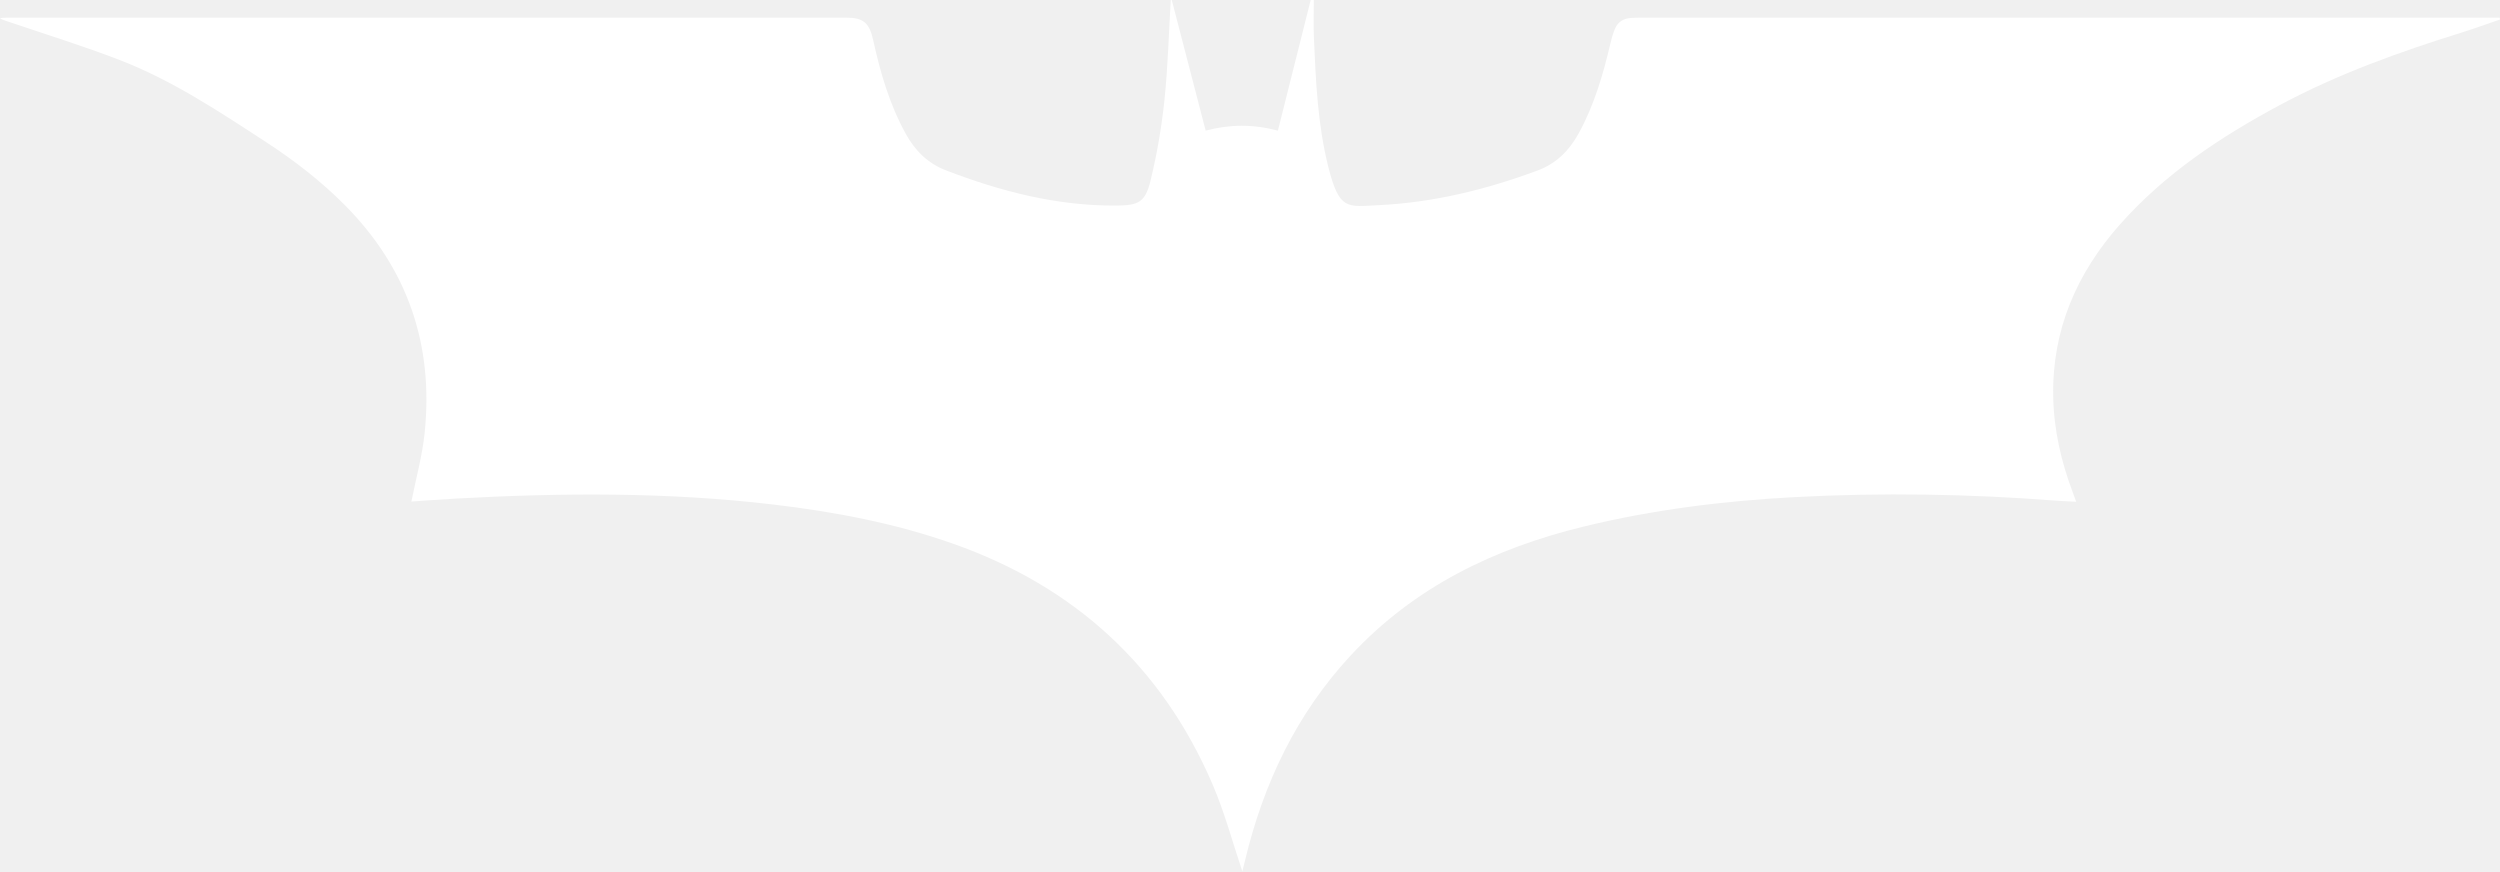
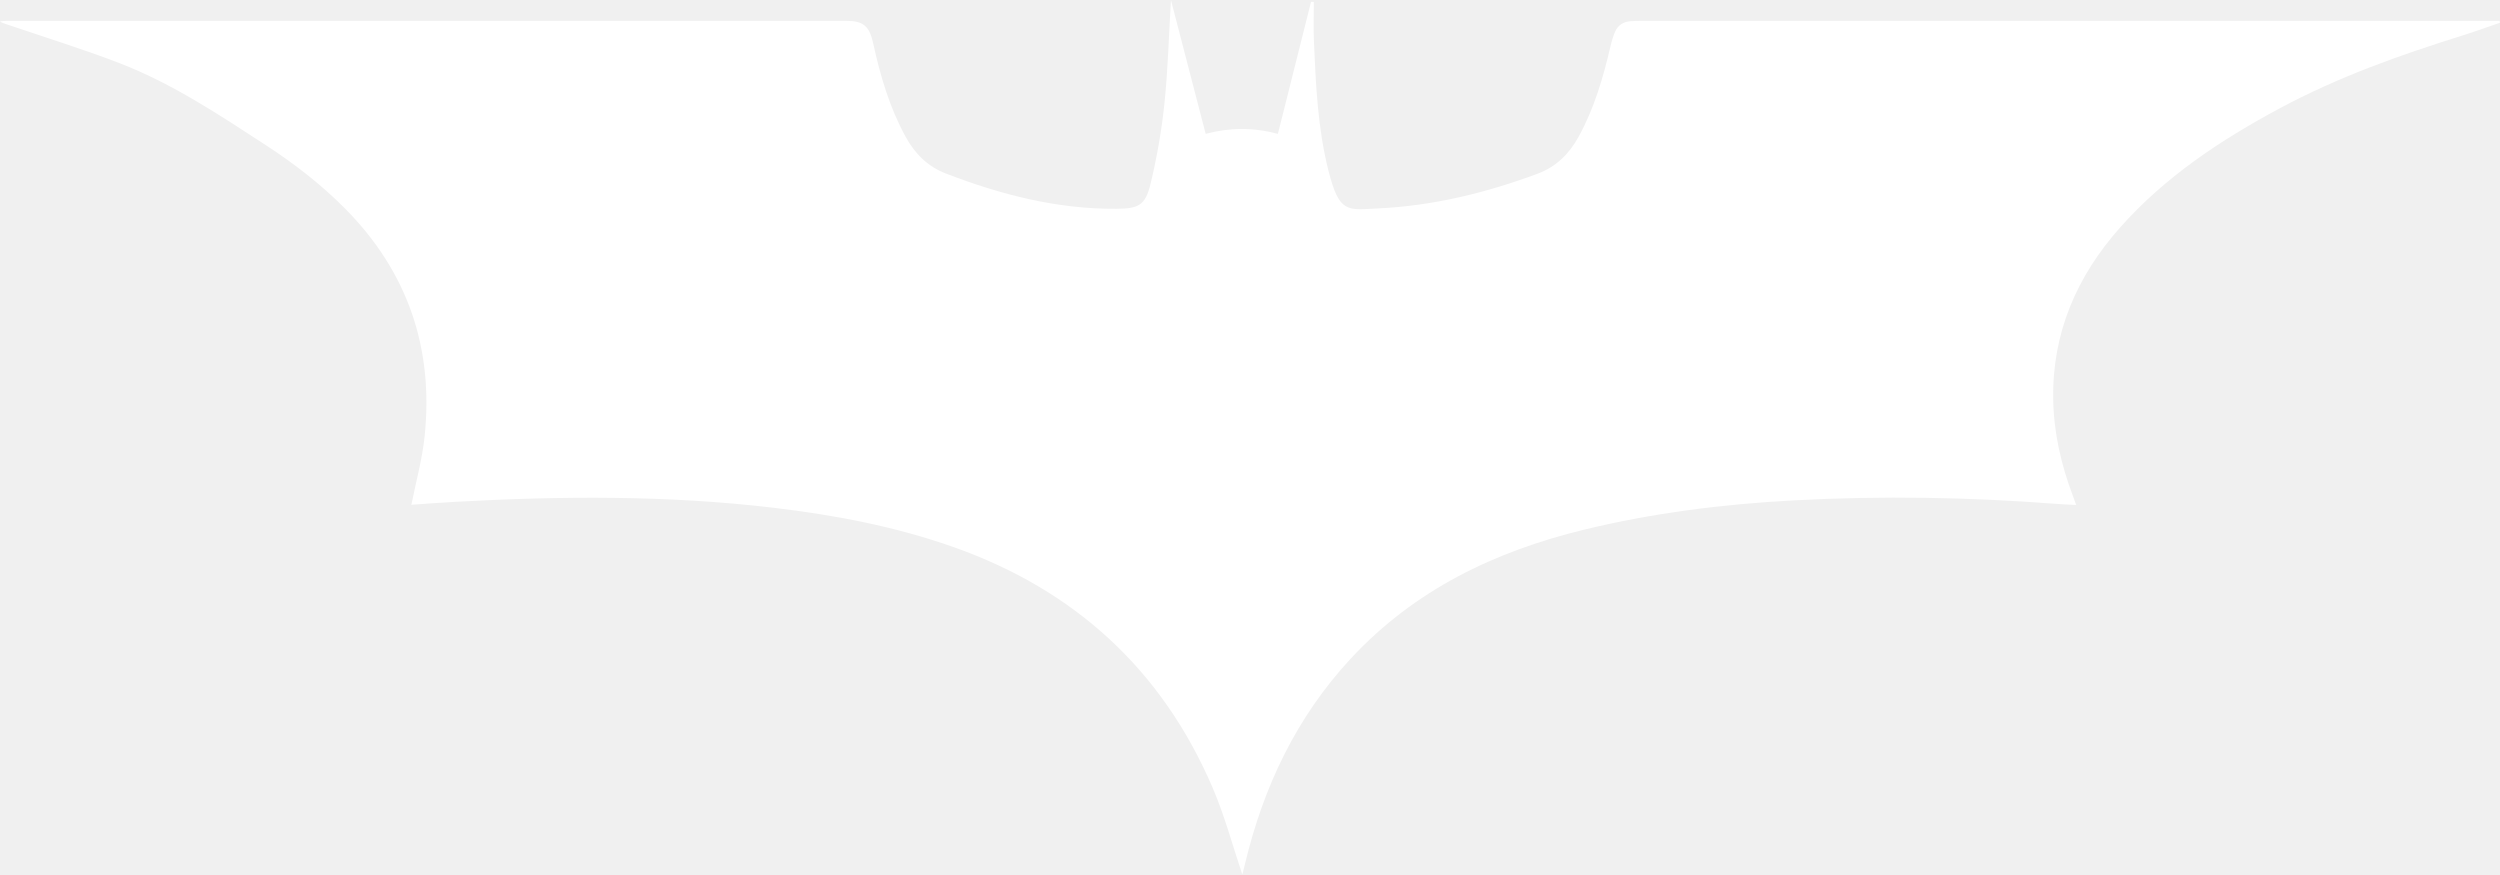
- <svg xmlns="http://www.w3.org/2000/svg" version="1.1" x="0px" y="0px" width="777.525px" height="271.004px" viewBox="-7.762 0 777.525 271.004" enable-background="new -7.762 0 777.525 271.004" xml:space="preserve">
-   <path fill="#FFFFFF" d="M378.617,271.004c-2.978-8.813-5.465-18.23-9.271-27.086c-15.789-36.727-42.944-61.48-80.558-74.775  c-18.161-6.42-36.98-9.976-56.065-12.233c-32.857-3.888-65.795-3.659-98.758-1.845c-4.644,0.256-9.28,0.623-13.92,0.925  c-0.134,0.009-0.276-0.116,0.125,0.065c1.431-7.229,3.397-14.258,4.138-21.414c2.837-27.448-5.308-51.207-24.858-70.885  c-7.397-7.446-15.654-13.824-24.428-19.54c-14.632-9.536-29.217-19.246-45.6-25.568C17.797,14.162,5.853,10.497-5.951,6.473  c-0.596-0.204-1.213-0.345-1.812-0.847c0.66-0.043,1.319-0.125,1.98-0.125c87.096-0.008,174.191-0.013,261.287-0.006  c5.24,0,7.128,1.609,8.313,7.025c2.204,10.075,5.082,19.906,10.075,29.014c2.884,5.259,6.84,9.249,12.547,11.445  c17.104,6.586,34.624,11.102,53.108,10.954c6.837-0.055,8.902-1.078,10.523-7.771c1.989-8.209,3.444-16.608,4.321-25.01  c1.091-10.455,1.357-20.997,2.018-32.151c3.67,14.141,7.203,27.756,10.804,41.625c7.554-2.003,14.812-2.035,22.462,0.009  c3.468-13.816,6.889-27.443,10.311-41.071c0.29,0.012,0.579,0.025,0.868,0.037c0,4.085-0.147,8.177,0.027,12.255  c0.578,13.455,1.178,26.938,4.478,40.065c3.415,13.581,5.897,12.354,15.537,11.896c17.078-0.811,33.52-4.842,49.522-10.781  c5.832-2.165,9.855-6.195,12.786-11.52c4.852-8.807,7.623-18.339,9.895-28.056c0.368-1.578,0.81-3.167,1.465-4.641  c0.897-2.02,2.609-3.077,4.828-3.225c1.057-0.071,2.119-0.103,3.18-0.103c87.993-0.005,175.986-0.004,263.98-0.004  c1.03,0,2.059,0,3.089,0c0.04,0.193,0.081,0.387,0.121,0.58c-3.886,1.329-7.743,2.751-11.663,3.972  c-19.574,6.095-38.839,12.978-56.952,22.708c-18.356,9.862-35.598,21.283-49.552,37.023c-13.496,15.222-21.137,32.814-20.792,53.431  c0.172,10.298,2.428,20.215,6.051,29.835c0.34,0.901,0.66,1.812,1.098,3.014c-2.152-0.112-4.013-0.173-5.864-0.315  c-27.293-2.119-54.619-2.582-81.948-1.114c-22.026,1.181-43.858,3.907-65.349,9.141c-27.783,6.77-52.62,18.733-72.386,40  c-16.938,18.229-27.206,39.866-32.948,63.854C379.141,268.938,378.803,270.259,378.617,271.004z" />
+ <svg xmlns="http://www.w3.org/2000/svg" version="1.1" x="0px" y="0px" width="500px" height="174.916px" viewBox="0 0 500 174.916" enable-background="new 0 0 500 174.916" xml:space="preserve">
+   <path fill="#FFFFFF" d="M248.468,174.916c-1.915-5.667-3.515-11.724-5.962-17.418c-10.153-23.618-27.615-39.536-51.804-48.085   c-11.679-4.129-23.78-6.415-36.054-7.867c-21.129-2.5-42.311-2.353-63.508-1.186c-2.986,0.165-5.968,0.4-8.951,0.595   c-0.086,0.005-0.178-0.075,0.08,0.042c0.92-4.648,2.185-9.169,2.661-13.771c1.824-17.65-3.413-32.929-15.986-45.583   c-4.757-4.788-10.066-8.889-15.708-12.565C43.827,22.944,34.448,16.7,23.913,12.634C16.437,9.75,8.755,7.393,1.165,4.805   C0.782,4.674,0.385,4.583,0,4.26c0.424-0.027,0.849-0.08,1.273-0.08C57.282,4.175,113.29,4.171,169.299,4.176   c3.369,0,4.583,1.035,5.345,4.518c1.418,6.479,3.269,12.801,6.479,18.658c1.854,3.382,4.398,5.948,8.068,7.36   c10.999,4.235,22.266,7.14,34.152,7.044c4.396-0.036,5.725-0.693,6.767-4.998c1.279-5.279,2.216-10.68,2.779-16.083   c0.701-6.723,0.873-13.502,1.298-20.675c2.359,9.094,4.632,17.849,6.947,26.768c4.857-1.288,9.524-1.309,14.444,0.006   c2.23-8.885,4.43-17.647,6.63-26.411c0.188,0.008,0.373,0.016,0.559,0.024c0,2.626-0.095,5.258,0.018,7.88   c0.372,8.653,0.758,17.323,2.88,25.765c2.195,8.733,3.792,7.944,9.991,7.65c10.982-0.521,21.555-3.114,31.846-6.933   c3.751-1.392,6.338-3.984,8.223-7.408c3.12-5.664,4.902-11.793,6.363-18.042c0.236-1.015,0.521-2.037,0.941-2.985   c0.577-1.299,1.678-1.979,3.104-2.074c0.68-0.045,1.363-0.066,2.045-0.066C384.765,4.17,441.35,4.171,497.936,4.171   c0.663,0,1.324,0,1.986,0c0.026,0.125,0.053,0.249,0.078,0.373c-2.499,0.854-4.979,1.769-7.5,2.554   c-12.588,3.919-24.977,8.346-36.624,14.603c-11.805,6.342-22.892,13.686-31.865,23.808c-8.679,9.789-13.592,21.102-13.37,34.36   c0.11,6.622,1.561,13,3.891,19.186c0.219,0.58,0.425,1.165,0.706,1.938c-1.384-0.072-2.581-0.111-3.771-0.203   c-17.551-1.363-35.123-1.661-52.698-0.717c-14.164,0.759-28.203,2.513-42.022,5.878c-17.867,4.353-33.839,12.047-46.55,25.723   c-10.893,11.723-17.495,25.636-21.188,41.063C248.805,173.587,248.587,174.437,248.468,174.916z" />
</svg>
